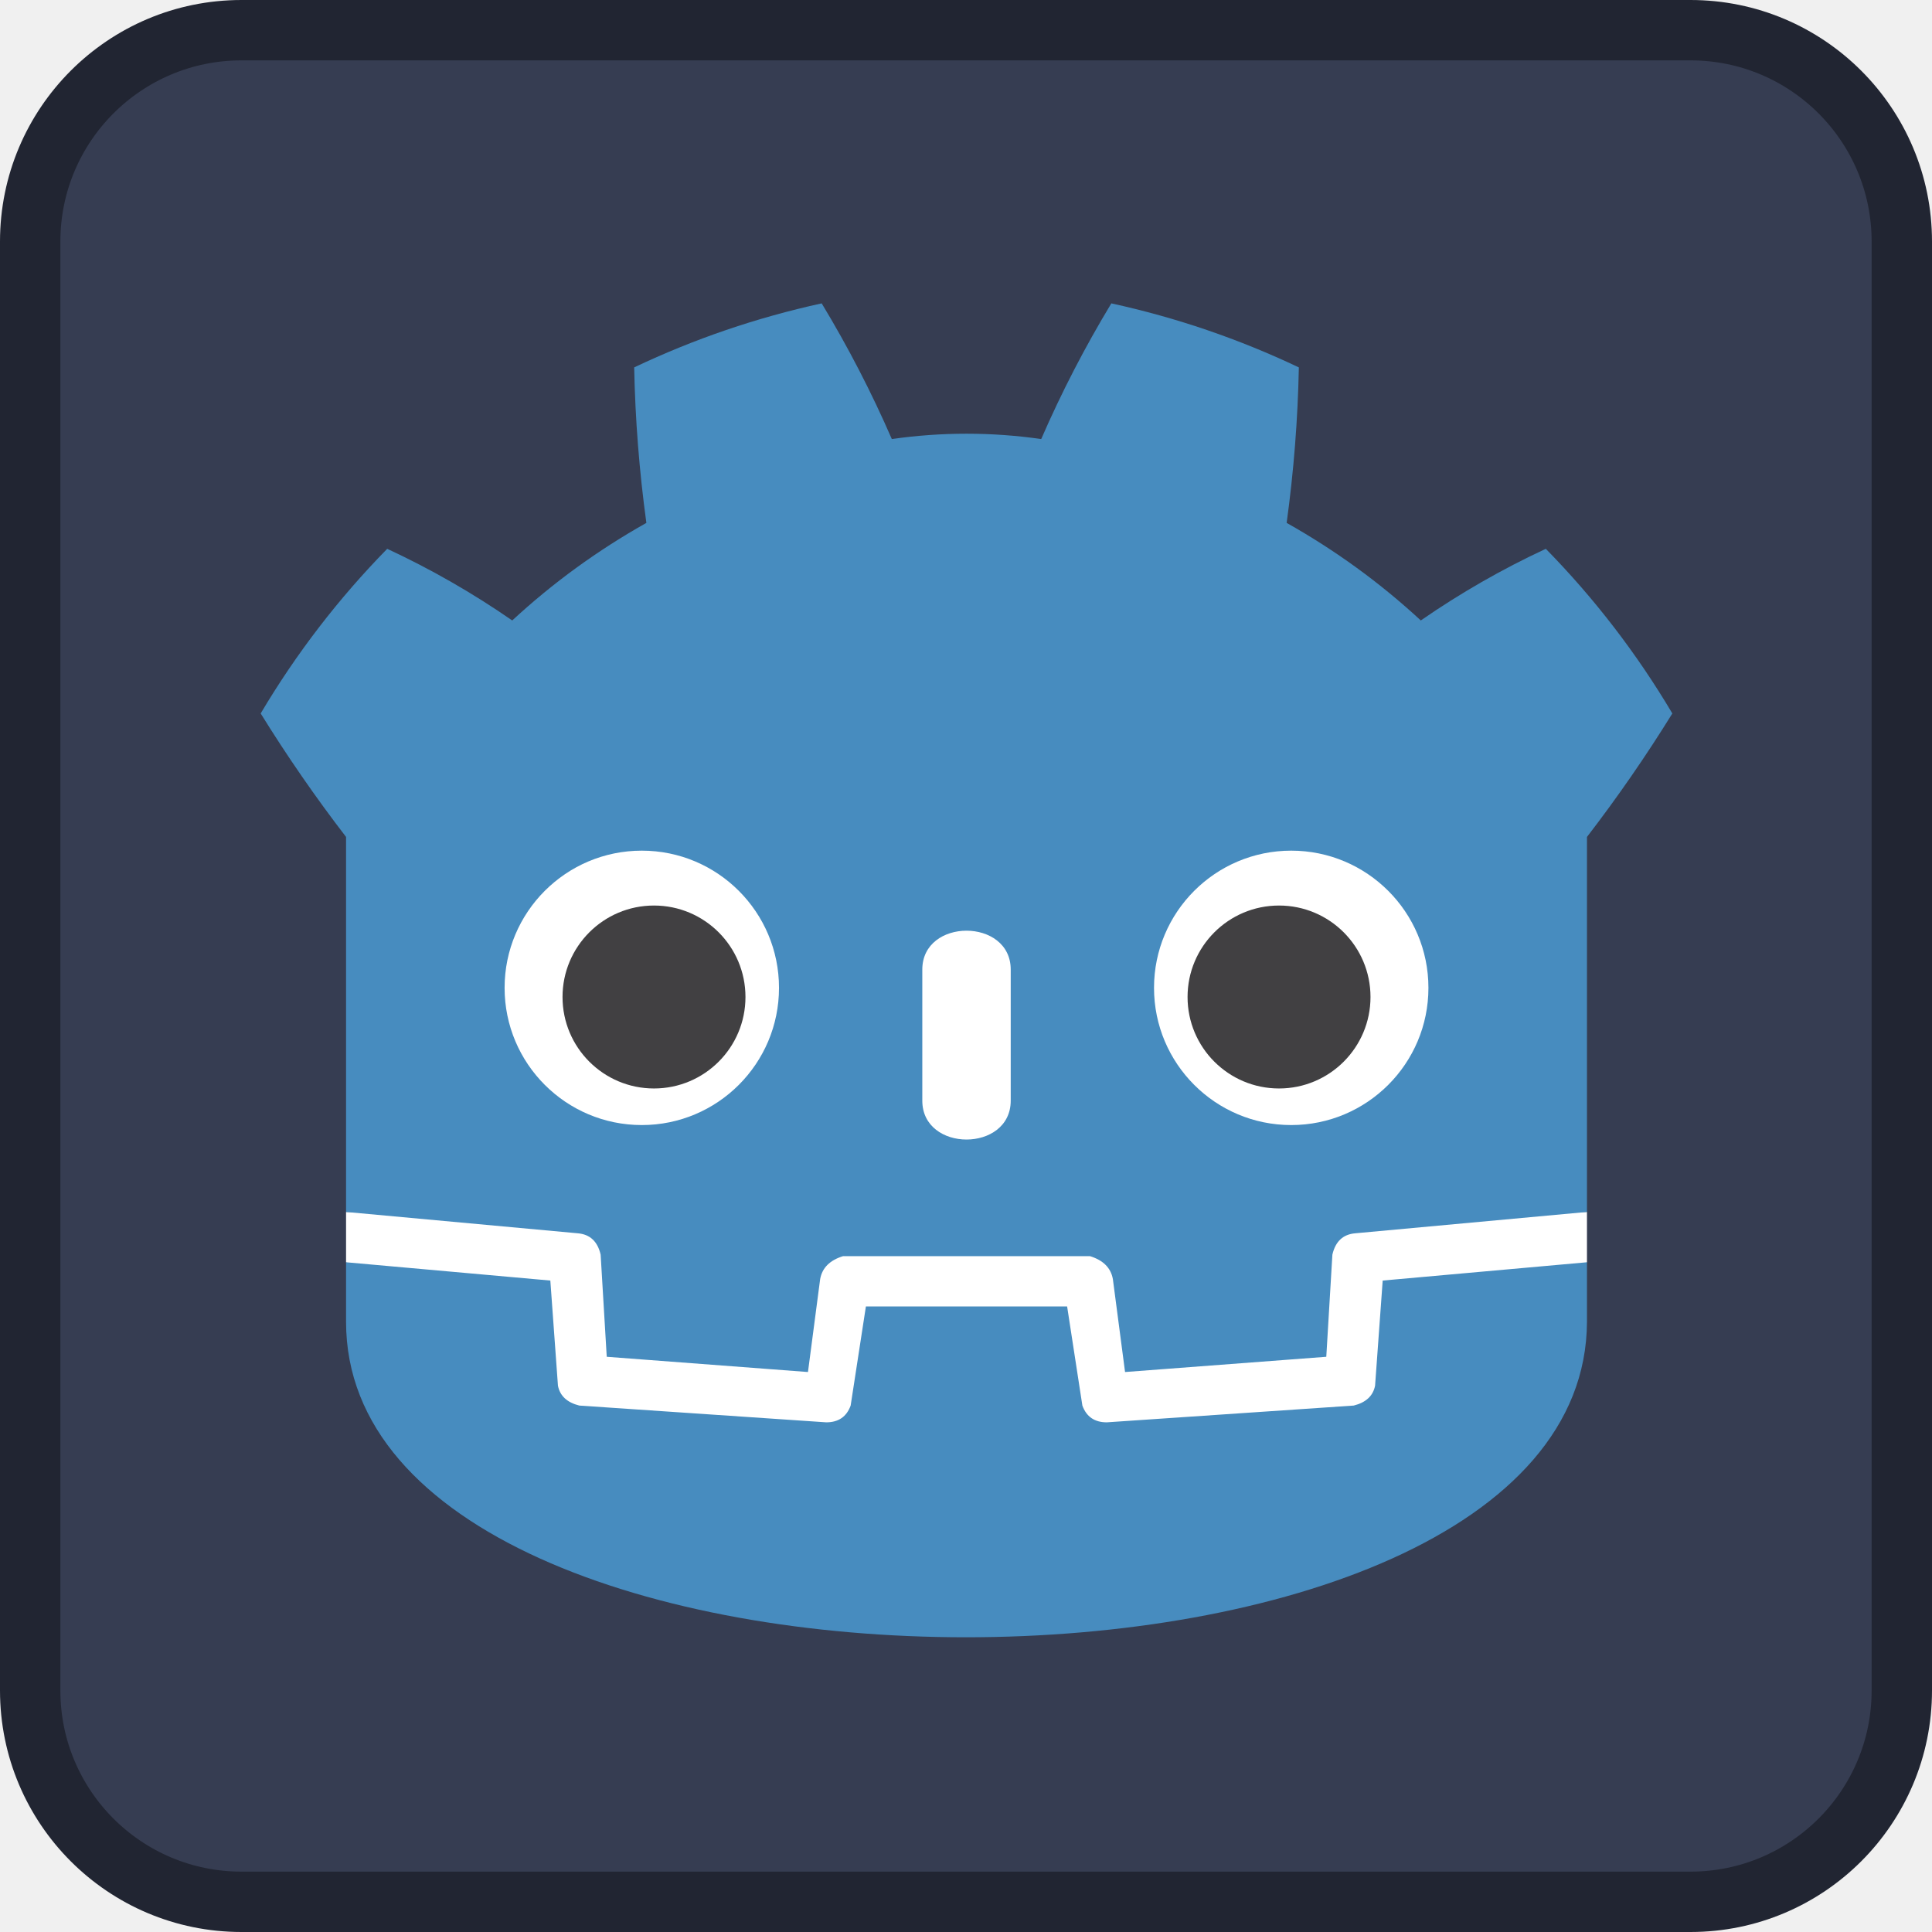
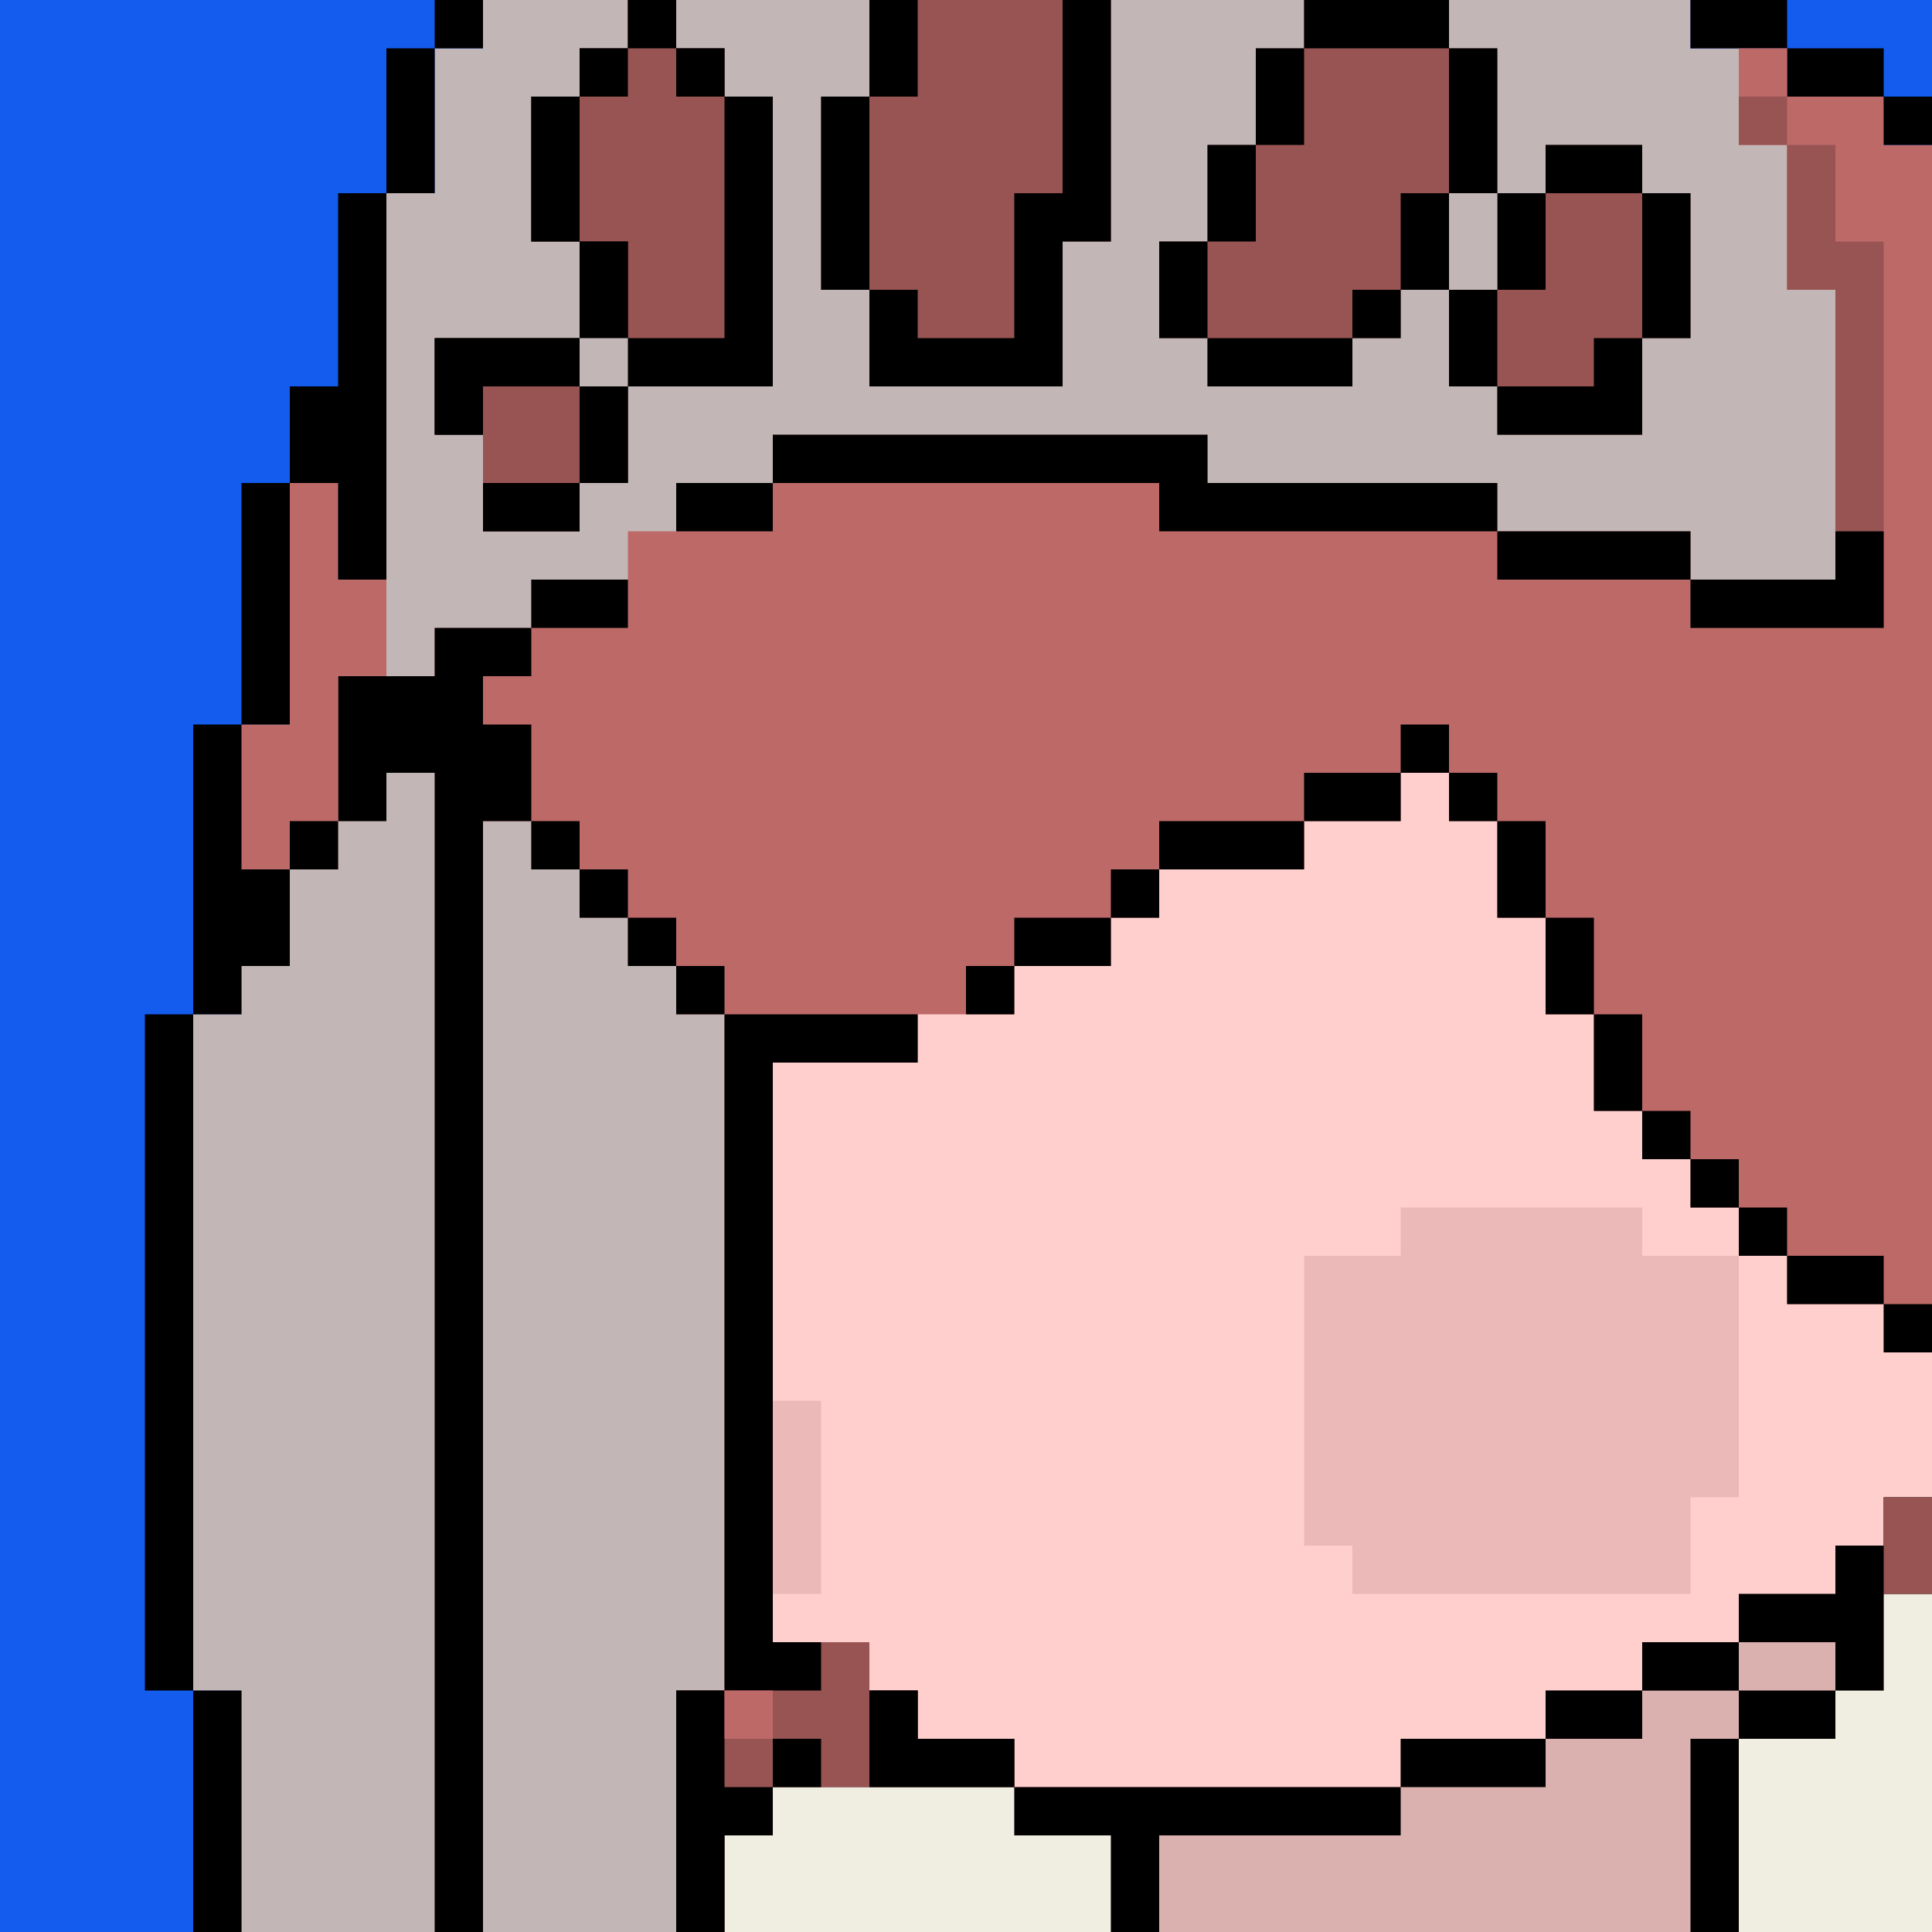
- <svg xmlns="http://www.w3.org/2000/svg" width="128" height="128">
-   <rect width="124" height="124" x="2" y="2" fill="#363d52" stroke="#212532" stroke-width="4" rx="14" />
-   <g fill="#fff" transform="translate(12.322 12.322)scale(.101)">
-     <path d="M105 673v33q407 354 814 0v-33z" />
-     <path fill="#478cbf" d="m105 673 152 14q12 1 15 14l4 67 132 10 8-61q2-11 15-15h162q13 4 15 15l8 61 132-10 4-67q3-13 15-14l152-14V427q30-39 56-81-35-59-83-108-43 20-82 47-40-37-88-64 7-51 8-102-59-28-123-42-26 43-46 89-49-7-98 0-20-46-46-89-64 14-123 42 1 51 8 102-48 27-88 64-39-27-82-47-48 49-83 108 26 42 56 81zm0 33v39c0 276 813 276 814 0v-39l-134 12-5 69q-2 10-14 13l-162 11q-12 0-16-11l-10-65H446l-10 65q-4 11-16 11l-162-11q-12-3-14-13l-5-69z" />
-     <path d="M483 600c0 34 58 34 58 0v-86c0-34-58-34-58 0z" />
-     <circle cx="725" cy="526" r="90" />
-     <circle cx="299" cy="526" r="90" />
-   </g>
-   <g fill="#414042" transform="translate(12.322 12.322)scale(.101)">
-     <circle cx="307" cy="532" r="60" />
-     <circle cx="717" cy="532" r="60" />
-   </g>
+ <svg xmlns="http://www.w3.org/2000/svg" version="1.1" width="320" height="320">
+   <path d="M0 0 C105.6 0 211.2 0 320 0 C320 105.6 320 211.2 320 320 C214.4 320 108.8 320 0 320 C0 214.4 0 108.8 0 0 Z " fill="#BD6968" transform="translate(0,0)" />
+   <path d="M0 0 C92.4 0 184.8 0 280 0 C280 2.64 280 5.28 280 8 C282.64 8 285.28 8 288 8 C288 13.28 288 18.56 288 24 C290.64 24 293.28 24 296 24 C296 31.92 296 39.84 296 48 C298.64 48 301.28 48 304 48 C304 63.84 304 79.68 304 96 C296.08 96 288.16 96 280 96 C280 93.36 280 90.72 280 88 C269.44 88 258.88 88 248 88 C248 85.36 248 82.72 248 80 C232.16 80 216.32 80 200 80 C200 77.36 200 74.72 200 72 C176.24 72 152.48 72 128 72 C128 74.64 128 77.28 128 80 C122.72 80 117.44 80 112 80 C112 82.64 112 85.28 112 88 C109.36 88 106.72 88 104 88 C104 90.64 104 93.28 104 96 C98.72 96 93.44 96 88 96 C88 98.64 88 101.28 88 104 C82.72 104 77.44 104 72 104 C72 106.64 72 109.28 72 112 C66.72 112 61.44 112 56 112 C56 119.92 56 127.84 56 136 C58.64 136 61.28 136 64 136 C64 133.36 64 130.72 64 128 C66.64 128 69.28 128 72 128 C72 191.36 72 254.72 72 320 C48.24 320 24.48 320 0 320 C0 214.4 0 108.8 0 0 Z " fill="#C2B7B6" transform="translate(0,0)" />
+   <path d="M0 0 C2.64 0 5.28 0 8 0 C8 2.64 8 5.28 8 8 C10.64 8 13.28 8 16 8 C16 13.28 16 18.56 16 24 C18.64 24 21.28 24 24 24 C24 29.28 24 34.56 24 40 C26.64 40 29.28 40 32 40 C32 45.28 32 50.56 32 56 C34.64 56 37.28 56 40 56 C40 58.64 40 61.28 40 64 C42.64 64 45.28 64 48 64 C48 66.64 48 69.28 48 72 C50.64 72 53.28 72 56 72 C56 74.64 56 77.28 56 80 C58.64 80 61.28 80 64 80 C64 82.64 64 85.28 64 88 C69.28 88 74.56 88 80 88 C80 90.64 80 93.28 80 96 C82.64 96 85.28 96 88 96 C88 103.92 88 111.84 88 120 C85.36 120 82.72 120 80 120 C80 122.64 80 125.28 80 128 C77.36 128 74.72 128 72 128 C72 130.64 72 133.28 72 136 C66.72 136 61.44 136 56 136 C56 138.64 56 141.28 56 144 C50.72 144 45.44 144 40 144 C40 146.64 40 149.28 40 152 C34.72 152 29.44 152 24 152 C24 154.64 24 157.28 24 160 C16.08 160 8.16 160 0 160 C0 162.64 0 165.28 0 168 C-21.12 168 -42.24 168 -64 168 C-64 165.36 -64 162.72 -64 160 C-69.28 160 -74.56 160 -80 160 C-80 157.36 -80 154.72 -80 152 C-82.64 152 -85.28 152 -88 152 C-88 149.36 -88 146.72 -88 144 C-93.28 144 -98.56 144 -104 144 C-104 112.32 -104 80.64 -104 48 C-96.08 48 -88.16 48 -80 48 C-80 45.36 -80 42.72 -80 40 C-74.72 40 -69.44 40 -64 40 C-64 37.36 -64 34.72 -64 32 C-58.72 32 -53.44 32 -48 32 C-48 29.36 -48 26.72 -48 24 C-45.36 24 -42.72 24 -40 24 C-40 21.36 -40 18.72 -40 16 C-32.08 16 -24.16 16 -16 16 C-16 13.36 -16 10.72 -16 8 C-10.72 8 -5.44 8 0 8 C0 5.36 0 2.72 0 0 Z " fill="#FFCFCD" transform="translate(232,128)" />
+   <path d="M0 0 C26.4 0 52.8 0 80 0 C80 2.64 80 5.28 80 8 C77.36 8 74.72 8 72 8 C72 15.92 72 23.84 72 32 C69.36 32 66.72 32 64 32 C64 53.12 64 74.24 64 96 C61.36 96 58.72 96 56 96 C56 90.72 56 85.44 56 80 C53.36 80 50.72 80 48 80 C48 93.2 48 106.4 48 120 C45.36 120 42.72 120 40 120 C40 127.92 40 135.84 40 144 C42.64 144 45.28 144 48 144 C48 149.28 48 154.56 48 160 C45.36 160 42.72 160 40 160 C40 162.64 40 165.28 40 168 C37.36 168 34.72 168 32 168 C32 204.96 32 241.92 32 280 C34.64 280 37.28 280 40 280 C40 293.2 40 306.4 40 320 C26.8 320 13.6 320 0 320 C0 214.4 0 108.8 0 0 Z " fill="#135CED" transform="translate(0,0)" />
+   <path d="M0 0 C2.64 0 5.28 0 8 0 C8 23.76 8 47.52 8 72 C-58 72 -124 72 -192 72 C-192 66.72 -192 61.44 -192 56 C-189.36 56 -186.72 56 -184 56 C-184 53.36 -184 50.72 -184 48 C-149.68 48 -115.36 48 -80 48 C-80 45.36 -80 42.72 -80 40 C-72.08 40 -64.16 40 -56 40 C-56 37.36 -56 34.72 -56 32 C-50.72 32 -45.44 32 -40 32 C-40 29.36 -40 26.72 -40 24 C-34.72 24 -29.44 24 -24 24 C-24 21.36 -24 18.72 -24 16 C-18.72 16 -13.44 16 -8 16 C-8 13.36 -8 10.72 -8 8 C-5.36 8 -2.72 8 0 8 C0 5.36 0 2.72 0 0 Z " fill="#DBB1AF" transform="translate(312,248)" />
+   <path d="M0 0 C2.64 0 5.28 0 8 0 C8 63.36 8 126.72 8 192 C-2.56 192 -13.12 192 -24 192 C-24 178.8 -24 165.6 -24 152 C-26.64 152 -29.28 152 -32 152 C-32 115.04 -32 78.08 -32 40 C-29.36 40 -26.72 40 -24 40 C-24 37.36 -24 34.72 -24 32 C-21.36 32 -18.72 32 -16 32 C-16 26.72 -16 21.44 -16 16 C-13.36 16 -10.72 16 -8 16 C-8 13.36 -8 10.72 -8 8 C-5.36 8 -2.72 8 0 8 C0 5.36 0 2.72 0 0 Z " fill="#C2B7B6" transform="translate(64,128)" />
+   <path d="M0 0 C2.64 0 5.28 0 8 0 C8 2.64 8 5.28 8 8 C10.64 8 13.28 8 16 8 C16 10.64 16 13.28 16 16 C18.64 16 21.28 16 24 16 C24 18.64 24 21.28 24 24 C26.64 24 29.28 24 32 24 C32 26.64 32 29.28 32 32 C34.64 32 37.28 32 40 32 C40 68.96 40 105.92 40 144 C37.36 144 34.72 144 32 144 C32 157.2 32 170.4 32 184 C21.44 184 10.88 184 0 184 C0 123.28 0 62.56 0 0 Z " fill="#C2B7B6" transform="translate(80,136)" />
+   <path d="M0 0 C13.2 0 26.4 0 40 0 C40 2.64 40 5.28 40 8 C45.28 8 50.56 8 56 8 C56 21.2 56 34.4 56 48 C53.36 48 50.72 48 48 48 C48 53.28 48 58.56 48 64 C29.52 64 11.04 64 -8 64 C-8 61.36 -8 58.72 -8 56 C-10.64 56 -13.28 56 -16 56 C-16 40.16 -16 24.32 -16 8 C-10.72 8 -5.44 8 0 8 C0 5.36 0 2.72 0 0 Z " fill="#EBB9B7" transform="translate(232,200)" />
+   <path d="M0 0 C7.92 0 15.84 0 24 0 C24 2.64 24 5.28 24 8 C26.64 8 29.28 8 32 8 C32 15.92 32 23.84 32 32 C34.64 32 37.28 32 40 32 C40 29.36 40 26.72 40 24 C45.28 24 50.56 24 56 24 C56 26.64 56 29.28 56 32 C58.64 32 61.28 32 64 32 C64 39.92 64 47.84 64 56 C61.36 56 58.72 56 56 56 C56 61.28 56 66.56 56 72 C48.08 72 40.16 72 32 72 C32 69.36 32 66.72 32 64 C29.36 64 26.72 64 24 64 C24 58.72 24 53.44 24 48 C21.36 48 18.72 48 16 48 C16 50.64 16 53.28 16 56 C13.36 56 10.72 56 8 56 C8 58.64 8 61.28 8 64 C0.08 64 -7.84 64 -16 64 C-16 61.36 -16 58.72 -16 56 C-18.64 56 -21.28 56 -24 56 C-24 50.72 -24 45.44 -24 40 C-21.36 40 -18.72 40 -16 40 C-16 34.72 -16 29.44 -16 24 C-13.36 24 -10.72 24 -8 24 C-8 18.72 -8 13.44 -8 8 C-5.36 8 -2.72 8 0 8 C0 5.36 0 2.72 0 0 Z " fill="#975453" transform="translate(216,0)" />
+   <path d="M0 0 C2.64 0 5.28 0 8 0 C8 2.64 8 5.28 8 8 C10.64 8 13.28 8 16 8 C16 10.64 16 13.28 16 16 C18.64 16 21.28 16 24 16 C24 31.84 24 47.68 24 64 C16.08 64 8.16 64 0 64 C0 69.28 0 74.56 0 80 C-2.64 80 -5.28 80 -8 80 C-8 82.64 -8 85.28 -8 88 C-13.28 88 -18.56 88 -24 88 C-24 82.72 -24 77.44 -24 72 C-26.64 72 -29.28 72 -32 72 C-32 66.72 -32 61.44 -32 56 C-24.08 56 -16.16 56 -8 56 C-8 50.72 -8 45.44 -8 40 C-10.64 40 -13.28 40 -16 40 C-16 32.08 -16 24.16 -16 16 C-13.36 16 -10.72 16 -8 16 C-8 13.36 -8 10.72 -8 8 C-5.36 8 -2.72 8 0 8 C0 5.36 0 2.72 0 0 Z " fill="#000000" transform="translate(104,0)" />
+   <path d="M0 0 C13.2 0 26.4 0 40 0 C40 13.2 40 26.4 40 40 C37.36 40 34.72 40 32 40 C32 47.92 32 55.84 32 64 C21.44 64 10.88 64 0 64 C0 58.72 0 53.44 0 48 C-2.64 48 -5.28 48 -8 48 C-8 37.44 -8 26.88 -8 16 C-5.36 16 -2.72 16 0 16 C0 10.72 0 5.44 0 0 Z " fill="#975453" transform="translate(144,0)" />
+   <path d="M0 0 C10.56 0 21.12 0 32 0 C32 2.64 32 5.28 32 8 C24.08 8 16.16 8 8 8 C8 39.68 8 71.36 8 104 C13.28 104 18.56 104 24 104 C24 106.64 24 109.28 24 112 C26.64 112 29.28 112 32 112 C32 114.64 32 117.28 32 120 C37.28 120 42.56 120 48 120 C48 122.64 48 125.28 48 128 C34.8 128 21.6 128 8 128 C8 130.64 8 133.28 8 136 C5.36 136 2.72 136 0 136 C0 141.28 0 146.56 0 152 C-2.64 152 -5.28 152 -8 152 C-8 138.8 -8 125.6 -8 112 C-5.36 112 -2.72 112 0 112 C0 75.04 0 38.08 0 0 Z " fill="#000000" transform="translate(120,168)" />
+   <path d="M0 0 C5.28 0 10.56 0 16 0 C16 2.64 16 5.28 16 8 C13.36 8 10.72 8 8 8 C8 10.64 8 13.28 8 16 C10.64 16 13.28 16 16 16 C16 21.28 16 26.56 16 32 C13.36 32 10.72 32 8 32 C8 92.72 8 153.44 8 216 C5.36 216 2.72 216 0 216 C0 152.64 0 89.28 0 24 C-2.64 24 -5.28 24 -8 24 C-8 26.64 -8 29.28 -8 32 C-10.64 32 -13.28 32 -16 32 C-16 24.08 -16 16.16 -16 8 C-10.72 8 -5.44 8 0 8 C0 5.36 0 2.72 0 0 Z " fill="#000000" transform="translate(72,104)" />
+   <path d="M0 0 C13.2 0 26.4 0 40 0 C40 2.64 40 5.28 40 8 C45.28 8 50.56 8 56 8 C56 13.28 56 18.56 56 24 C34.88 24 13.76 24 -8 24 C-8 18.72 -8 13.44 -8 8 C-5.36 8 -2.72 8 0 8 C0 5.36 0 2.72 0 0 Z " fill="#F0EDE1" transform="translate(128,296)" />
+   <path d="M0 0 C2.64 0 5.28 0 8 0 C8 18.48 8 36.96 8 56 C-2.56 56 -13.12 56 -24 56 C-24 45.44 -24 34.88 -24 24 C-18.72 24 -13.44 24 -8 24 C-8 21.36 -8 18.72 -8 16 C-5.36 16 -2.72 16 0 16 C0 10.72 0 5.44 0 0 Z " fill="#F0EDE1" transform="translate(312,264)" />
+   <path d="M0 0 C2.64 0 5.28 0 8 0 C8 2.64 8 5.28 8 8 C10.64 8 13.28 8 16 8 C16 23.84 16 39.68 16 56 C10.72 56 5.44 56 0 56 C0 50.72 0 45.44 0 40 C-5.28 40 -10.56 40 -16 40 C-16 32.08 -16 24.16 -16 16 C-13.36 16 -10.72 16 -8 16 C-8 13.36 -8 10.72 -8 8 C-5.36 8 -2.72 8 0 8 C0 5.36 0 2.72 0 0 Z " fill="#975453" transform="translate(104,0)" />
+   <path d="M0 0 C2.64 0 5.28 0 8 0 C8 2.64 8 5.28 8 8 C10.64 8 13.28 8 16 8 C16 10.64 16 13.28 16 16 C21.28 16 26.56 16 32 16 C32 18.64 32 21.28 32 24 C18.8 24 5.6 24 -8 24 C-8 26.64 -8 29.28 -8 32 C-10.64 32 -13.28 32 -16 32 C-16 37.28 -16 42.56 -16 48 C-18.64 48 -21.28 48 -24 48 C-24 34.8 -24 21.6 -24 8 C-16.08 8 -8.16 8 0 8 C0 5.36 0 2.72 0 0 Z " fill="#975453" transform="translate(136,272)" />
+   <path d="M0 0 C23.76 0 47.52 0 72 0 C72 2.64 72 5.28 72 8 C87.84 8 103.68 8 120 8 C120 10.64 120 13.28 120 16 C101.52 16 83.04 16 64 16 C64 13.36 64 10.72 64 8 C42.88 8 21.76 8 0 8 C0 5.36 0 2.72 0 0 Z " fill="#000000" transform="translate(128,72)" />
+   <path d="M0 0 C2.64 0 5.28 0 8 0 C8 36.96 8 73.92 8 112 C5.36 112 2.72 112 0 112 C0 75.04 0 38.08 0 0 Z " fill="#000000" transform="translate(24,168)" />
+   <path d="M0 0 C2.64 0 5.28 0 8 0 C8 5.28 8 10.56 8 16 C10.64 16 13.28 16 16 16 C16 37.12 16 58.24 16 80 C5.44 80 -5.12 80 -16 80 C-16 77.36 -16 74.72 -16 72 C-8.08 72 -0.16 72 8 72 C8 56.16 8 40.32 8 24 C5.36 24 2.72 24 0 24 C0 16.08 0 8.16 0 0 Z " fill="#975453" transform="translate(296,24)" />
+   <path d="M0 0 C2.64 0 5.28 0 8 0 C8 5.28 8 10.56 8 16 C5.36 16 2.72 16 0 16 C0 21.28 0 26.56 0 32 C-2.64 32 -5.28 32 -8 32 C-8 34.64 -8 37.28 -8 40 C-13.28 40 -18.56 40 -24 40 C-24 37.36 -24 34.72 -24 32 C-29.28 32 -34.56 32 -40 32 C-40 29.36 -40 26.72 -40 24 C-34.72 24 -29.44 24 -24 24 C-24 21.36 -24 18.72 -24 16 C-18.72 16 -13.44 16 -8 16 C-8 13.36 -8 10.72 -8 8 C-5.36 8 -2.72 8 0 8 C0 5.36 0 2.72 0 0 Z " fill="#000000" transform="translate(312,248)" />
+   <path d="M0 0 C2.64 0 5.28 0 8 0 C8 5.28 8 10.56 8 16 C10.64 16 13.28 16 16 16 C16 21.28 16 26.56 16 32 C13.36 32 10.72 32 8 32 C8 42.56 8 53.12 8 64 C2.72 64 -2.56 64 -8 64 C-8 56.08 -8 48.16 -8 40 C-5.36 40 -2.72 40 0 40 C0 26.8 0 13.6 0 0 Z " fill="#BD6968" transform="translate(48,80)" />
+   <path d="M0 0 C2.64 0 5.28 0 8 0 C8 13.2 8 26.4 8 40 C5.36 40 2.72 40 0 40 C0 47.92 0 55.84 0 64 C-10.56 64 -21.12 64 -32 64 C-32 58.72 -32 53.44 -32 48 C-29.36 48 -26.72 48 -24 48 C-24 50.64 -24 53.28 -24 56 C-18.72 56 -13.44 56 -8 56 C-8 48.08 -8 40.16 -8 32 C-5.36 32 -2.72 32 0 32 C0 21.44 0 10.88 0 0 Z " fill="#000000" transform="translate(176,0)" />
+   <path d="M0 0 C21.12 0 42.24 0 64 0 C64 2.64 64 5.28 64 8 C50.8 8 37.6 8 24 8 C24 13.28 24 18.56 24 24 C21.36 24 18.72 24 16 24 C16 18.72 16 13.44 16 8 C10.72 8 5.44 8 0 8 C0 5.36 0 2.72 0 0 Z " fill="#000000" transform="translate(168,296)" />
+   <path d="M0 0 C2.64 0 5.28 0 8 0 C8 21.12 8 42.24 8 64 C5.36 64 2.72 64 0 64 C0 58.72 0 53.44 0 48 C-2.64 48 -5.28 48 -8 48 C-8 42.72 -8 37.44 -8 32 C-5.36 32 -2.72 32 0 32 C0 21.44 0 10.88 0 0 Z " fill="#000000" transform="translate(56,32)" />
+   <path d="M0 0 C13.2 0 26.4 0 40 0 C40 7.92 40 15.84 40 24 C37.36 24 34.72 24 32 24 C32 21.36 32 18.72 32 16 C26.72 16 21.44 16 16 16 C16 13.36 16 10.72 16 8 C10.72 8 5.44 8 0 8 C0 5.36 0 2.72 0 0 Z " fill="#135CED" transform="translate(280,0)" />
+   <path d="M0 0 C2.64 0 5.28 0 8 0 C8 7.92 8 15.84 8 24 C10.64 24 13.28 24 16 24 C16 29.28 16 34.56 16 40 C13.36 40 10.72 40 8 40 C8 42.64 8 45.28 8 48 C5.36 48 2.72 48 0 48 C0 32.16 0 16.32 0 0 Z " fill="#000000" transform="translate(32,120)" />
+   <path d="M0 0 C2.64 0 5.28 0 8 0 C8 5.28 8 10.56 8 16 C10.64 16 13.28 16 16 16 C16 18.64 16 21.28 16 24 C13.36 24 10.72 24 8 24 C8 29.28 8 34.56 8 40 C5.36 40 2.72 40 0 40 C0 26.8 0 13.6 0 0 Z " fill="#000000" transform="translate(112,280)" />
+   <path d="M0 0 C10.56 0 21.12 0 32 0 C32 5.28 32 10.56 32 16 C26.72 16 21.44 16 16 16 C16 13.36 16 10.72 16 8 C10.72 8 5.44 8 0 8 C0 5.36 0 2.72 0 0 Z " fill="#DBB1AF" transform="translate(272,272)" />
+   <path d="M0 0 C5.28 0 10.56 0 16 0 C16 7.92 16 15.84 16 24 C10.72 24 5.44 24 0 24 C0 16.08 0 8.16 0 0 Z " fill="#975453" transform="translate(80,64)" />
+   <path d="M0 0 C2.64 0 5.28 0 8 0 C8 13.2 8 26.4 8 40 C5.36 40 2.72 40 0 40 C0 26.8 0 13.6 0 0 Z " fill="#000000" transform="translate(32,280)" />
+   <path d="M0 0 C2.64 0 5.28 0 8 0 C8 5.28 8 10.56 8 16 C-2.56 16 -13.12 16 -24 16 C-24 13.36 -24 10.72 -24 8 C-16.08 8 -8.16 8 0 8 C0 5.36 0 2.72 0 0 Z " fill="#000000" transform="translate(304,88)" />
+   <path d="M0 0 C2.64 0 5.28 0 8 0 C8 13.2 8 26.4 8 40 C5.36 40 2.72 40 0 40 C0 26.8 0 13.6 0 0 Z " fill="#000000" transform="translate(40,80)" />
+   <path d="M0 0 C2.64 0 5.28 0 8 0 C8 10.56 8 21.12 8 32 C5.36 32 2.72 32 0 32 C0 21.44 0 10.88 0 0 Z " fill="#000000" transform="translate(280,288)" />
+   <path d="M0 0 C2.64 0 5.28 0 8 0 C8 2.64 8 5.28 8 8 C13.28 8 18.56 8 24 8 C24 10.64 24 13.28 24 16 C16.08 16 8.16 16 0 16 C0 10.72 0 5.44 0 0 Z " fill="#000000" transform="translate(144,280)" />
+   <path d="M0 0 C2.64 0 5.28 0 8 0 C8 10.56 8 21.12 8 32 C5.36 32 2.72 32 0 32 C0 21.44 0 10.88 0 0 Z " fill="#EBB9B7" transform="translate(128,232)" />
+   <path d="M0 0 C10.56 0 21.12 0 32 0 C32 2.64 32 5.28 32 8 C21.44 8 10.88 8 0 8 C0 5.36 0 2.72 0 0 Z " fill="#000000" transform="translate(248,88)" />
+   <path d="M0 0 C2.64 0 5.28 0 8 0 C8 5.28 8 10.56 8 16 C0.08 16 -7.84 16 -16 16 C-16 13.36 -16 10.72 -16 8 C-10.72 8 -5.44 8 0 8 C0 5.36 0 2.72 0 0 Z " fill="#000000" transform="translate(264,56)" />
+   <path d="M0 0 C7.92 0 15.84 0 24 0 C24 2.64 24 5.28 24 8 C18.72 8 13.44 8 8 8 C8 10.64 8 13.28 8 16 C5.36 16 2.72 16 0 16 C0 10.72 0 5.44 0 0 Z " fill="#000000" transform="translate(72,56)" />
+   <path d="M0 0 C2.64 0 5.28 0 8 0 C8 10.56 8 21.12 8 32 C5.36 32 2.72 32 0 32 C0 21.44 0 10.88 0 0 Z " fill="#000000" transform="translate(136,16)" />
+   <path d="M0 0 C7.92 0 15.84 0 24 0 C24 2.64 24 5.28 24 8 C16.08 8 8.16 8 0 8 C0 5.36 0 2.72 0 0 Z " fill="#000000" transform="translate(232,288)" />
+   <path d="M0 0 C7.92 0 15.84 0 24 0 C24 2.64 24 5.28 24 8 C16.08 8 8.16 8 0 8 C0 5.36 0 2.72 0 0 Z " fill="#000000" transform="translate(192,136)" />
+   <path d="M0 0 C7.92 0 15.84 0 24 0 C24 2.64 24 5.28 24 8 C16.08 8 8.16 8 0 8 C0 5.36 0 2.72 0 0 Z " fill="#000000" transform="translate(200,56)" />
+   <path d="M0 0 C2.64 0 5.28 0 8 0 C8 7.92 8 15.84 8 24 C5.36 24 2.72 24 0 24 C0 16.08 0 8.16 0 0 Z " fill="#000000" transform="translate(272,32)" />
+   <path d="M0 0 C2.64 0 5.28 0 8 0 C8 7.92 8 15.84 8 24 C5.36 24 2.72 24 0 24 C0 16.08 0 8.16 0 0 Z " fill="#000000" transform="translate(88,16)" />
+   <path d="M0 0 C2.64 0 5.28 0 8 0 C8 7.92 8 15.84 8 24 C5.36 24 2.72 24 0 24 C0 16.08 0 8.16 0 0 Z " fill="#000000" transform="translate(240,8)" />
+   <path d="M0 0 C2.64 0 5.28 0 8 0 C8 7.92 8 15.84 8 24 C5.36 24 2.72 24 0 24 C0 16.08 0 8.16 0 0 Z " fill="#000000" transform="translate(64,8)" />
+   <path d="M0 0 C7.92 0 15.84 0 24 0 C24 2.64 24 5.28 24 8 C16.08 8 8.16 8 0 8 C0 5.36 0 2.72 0 0 Z " fill="#000000" transform="translate(216,0)" />
+   <path d="M0 0 C5.28 0 10.56 0 16 0 C16 2.64 16 5.28 16 8 C10.72 8 5.44 8 0 8 C0 5.36 0 2.72 0 0 Z " fill="#000000" transform="translate(288,280)" />
+   <path d="M0 0 C5.28 0 10.56 0 16 0 C16 2.64 16 5.28 16 8 C10.72 8 5.44 8 0 8 C0 5.36 0 2.72 0 0 Z " fill="#000000" transform="translate(256,280)" />
+   <path d="M0 0 C5.28 0 10.56 0 16 0 C16 2.64 16 5.28 16 8 C10.72 8 5.44 8 0 8 C0 5.36 0 2.72 0 0 Z " fill="#000000" transform="translate(272,272)" />
+   <path d="M0 0 C2.64 0 5.28 0 8 0 C8 5.28 8 10.56 8 16 C5.36 16 2.72 16 0 16 C0 10.72 0 5.44 0 0 Z " fill="#975453" transform="translate(312,248)" />
+   <path d="M0 0 C5.28 0 10.56 0 16 0 C16 2.64 16 5.28 16 8 C10.72 8 5.44 8 0 8 C0 5.36 0 2.72 0 0 Z " fill="#000000" transform="translate(296,208)" />
+   <path d="M0 0 C2.64 0 5.28 0 8 0 C8 5.28 8 10.56 8 16 C5.36 16 2.72 16 0 16 C0 10.72 0 5.44 0 0 Z " fill="#000000" transform="translate(264,168)" />
+   <path d="M0 0 C2.64 0 5.28 0 8 0 C8 5.28 8 10.56 8 16 C5.36 16 2.72 16 0 16 C0 10.72 0 5.44 0 0 Z " fill="#000000" transform="translate(256,152)" />
+   <path d="M0 0 C5.28 0 10.56 0 16 0 C16 2.64 16 5.28 16 8 C10.72 8 5.44 8 0 8 C0 5.36 0 2.72 0 0 Z " fill="#000000" transform="translate(168,152)" />
+   <path d="M0 0 C2.64 0 5.28 0 8 0 C8 5.28 8 10.56 8 16 C5.36 16 2.72 16 0 16 C0 10.72 0 5.44 0 0 Z " fill="#000000" transform="translate(248,136)" />
+   <path d="M0 0 C5.28 0 10.56 0 16 0 C16 2.64 16 5.28 16 8 C10.72 8 5.44 8 0 8 C0 5.36 0 2.72 0 0 Z " fill="#000000" transform="translate(216,128)" />
+   <path d="M0 0 C5.28 0 10.56 0 16 0 C16 2.64 16 5.28 16 8 C10.72 8 5.44 8 0 8 C0 5.36 0 2.72 0 0 Z " fill="#000000" transform="translate(88,96)" />
+   <path d="M0 0 C5.28 0 10.56 0 16 0 C16 2.64 16 5.28 16 8 C10.72 8 5.44 8 0 8 C0 5.36 0 2.72 0 0 Z " fill="#000000" transform="translate(112,80)" />
+   <path d="M0 0 C5.28 0 10.56 0 16 0 C16 2.64 16 5.28 16 8 C10.72 8 5.44 8 0 8 C0 5.36 0 2.72 0 0 Z " fill="#000000" transform="translate(80,80)" />
+   <path d="M0 0 C2.64 0 5.28 0 8 0 C8 5.28 8 10.56 8 16 C5.36 16 2.72 16 0 16 C0 10.72 0 5.44 0 0 Z " fill="#000000" transform="translate(96,64)" />
+   <path d="M0 0 C2.64 0 5.28 0 8 0 C8 5.28 8 10.56 8 16 C5.36 16 2.72 16 0 16 C0 10.72 0 5.44 0 0 Z " fill="#000000" transform="translate(240,48)" />
+   <path d="M0 0 C2.64 0 5.28 0 8 0 C8 5.28 8 10.56 8 16 C5.36 16 2.72 16 0 16 C0 10.72 0 5.44 0 0 Z " fill="#000000" transform="translate(192,40)" />
+   <path d="M0 0 C2.64 0 5.28 0 8 0 C8 5.28 8 10.56 8 16 C5.36 16 2.72 16 0 16 C0 10.72 0 5.44 0 0 Z " fill="#000000" transform="translate(96,40)" />
+   <path d="M0 0 C2.64 0 5.28 0 8 0 C8 5.28 8 10.56 8 16 C5.36 16 2.72 16 0 16 C0 10.72 0 5.44 0 0 Z " fill="#000000" transform="translate(248,32)" />
+   <path d="M0 0 C2.64 0 5.28 0 8 0 C8 5.28 8 10.56 8 16 C5.36 16 2.72 16 0 16 C0 10.72 0 5.44 0 0 Z " fill="#C2B7B6" transform="translate(240,32)" />
+   <path d="M0 0 C2.64 0 5.28 0 8 0 C8 5.28 8 10.56 8 16 C5.36 16 2.72 16 0 16 C0 10.72 0 5.44 0 0 Z " fill="#000000" transform="translate(232,32)" />
+   <path d="M0 0 C5.28 0 10.56 0 16 0 C16 2.64 16 5.28 16 8 C10.72 8 5.44 8 0 8 C0 5.36 0 2.72 0 0 Z " fill="#000000" transform="translate(256,24)" />
+   <path d="M0 0 C2.64 0 5.28 0 8 0 C8 5.28 8 10.56 8 16 C5.36 16 2.72 16 0 16 C0 10.72 0 5.44 0 0 Z " fill="#000000" transform="translate(200,24)" />
+   <path d="M0 0 C2.64 0 5.28 0 8 0 C8 5.28 8 10.56 8 16 C5.36 16 2.72 16 0 16 C0 10.72 0 5.44 0 0 Z " fill="#975453" transform="translate(288,8)" />
+   <path d="M0 0 C5.28 0 10.56 0 16 0 C16 2.64 16 5.28 16 8 C10.72 8 5.44 8 0 8 C0 5.36 0 2.72 0 0 Z " fill="#000000" transform="translate(296,8)" />
+   <path d="M0 0 C2.64 0 5.28 0 8 0 C8 5.28 8 10.56 8 16 C5.36 16 2.72 16 0 16 C0 10.72 0 5.44 0 0 Z " fill="#000000" transform="translate(208,8)" />
+   <path d="M0 0 C5.28 0 10.56 0 16 0 C16 2.64 16 5.28 16 8 C10.72 8 5.44 8 0 8 C0 5.36 0 2.72 0 0 Z " fill="#000000" transform="translate(280,0)" />
+   <path d="M0 0 C2.64 0 5.28 0 8 0 C8 5.28 8 10.56 8 16 C5.36 16 2.72 16 0 16 C0 10.72 0 5.44 0 0 Z " fill="#000000" transform="translate(144,0)" />
+   <path d="M0 0 C2.64 0 5.28 0 8 0 C8 2.64 8 5.28 8 8 C5.36 8 2.72 8 0 8 C0 5.36 0 2.72 0 0 Z " fill="#000000" transform="translate(128,288)" />
+   <path d="M0 0 C2.64 0 5.28 0 8 0 C8 2.64 8 5.28 8 8 C5.36 8 2.72 8 0 8 C0 5.36 0 2.72 0 0 Z " fill="#BD6968" transform="translate(120,280)" />
+   <path d="M0 0 C2.64 0 5.28 0 8 0 C8 2.64 8 5.28 8 8 C5.36 8 2.72 8 0 8 C0 5.36 0 2.72 0 0 Z " fill="#000000" transform="translate(312,216)" />
+   <path d="M0 0 C2.64 0 5.28 0 8 0 C8 2.64 8 5.28 8 8 C5.36 8 2.72 8 0 8 C0 5.36 0 2.72 0 0 Z " fill="#000000" transform="translate(288,200)" />
+   <path d="M0 0 C2.64 0 5.28 0 8 0 C8 2.64 8 5.28 8 8 C5.36 8 2.72 8 0 8 C0 5.36 0 2.72 0 0 Z " fill="#000000" transform="translate(280,192)" />
+   <path d="M0 0 C2.64 0 5.28 0 8 0 C8 2.64 8 5.28 8 8 C5.36 8 2.72 8 0 8 C0 5.36 0 2.72 0 0 Z " fill="#000000" transform="translate(272,184)" />
+   <path d="M0 0 C2.64 0 5.28 0 8 0 C8 2.64 8 5.28 8 8 C5.36 8 2.72 8 0 8 C0 5.36 0 2.72 0 0 Z " fill="#000000" transform="translate(160,160)" />
+   <path d="M0 0 C2.64 0 5.28 0 8 0 C8 2.64 8 5.28 8 8 C5.36 8 2.72 8 0 8 C0 5.36 0 2.72 0 0 Z " fill="#000000" transform="translate(112,160)" />
+   <path d="M0 0 C2.64 0 5.28 0 8 0 C8 2.64 8 5.28 8 8 C5.36 8 2.72 8 0 8 C0 5.36 0 2.72 0 0 Z " fill="#000000" transform="translate(104,152)" />
+   <path d="M0 0 C2.64 0 5.28 0 8 0 C8 2.64 8 5.28 8 8 C5.36 8 2.72 8 0 8 C0 5.36 0 2.72 0 0 Z " fill="#000000" transform="translate(184,144)" />
+   <path d="M0 0 C2.64 0 5.28 0 8 0 C8 2.64 8 5.28 8 8 C5.36 8 2.72 8 0 8 C0 5.36 0 2.72 0 0 Z " fill="#000000" transform="translate(96,144)" />
+   <path d="M0 0 C2.64 0 5.28 0 8 0 C8 2.64 8 5.28 8 8 C5.36 8 2.72 8 0 8 C0 5.36 0 2.72 0 0 Z " fill="#000000" transform="translate(88,136)" />
+   <path d="M0 0 C2.64 0 5.28 0 8 0 C8 2.64 8 5.28 8 8 C5.36 8 2.72 8 0 8 C0 5.36 0 2.72 0 0 Z " fill="#000000" transform="translate(48,136)" />
+   <path d="M0 0 C2.64 0 5.28 0 8 0 C8 2.64 8 5.28 8 8 C5.36 8 2.72 8 0 8 C0 5.36 0 2.72 0 0 Z " fill="#000000" transform="translate(240,128)" />
+   <path d="M0 0 C2.64 0 5.28 0 8 0 C8 2.64 8 5.28 8 8 C5.36 8 2.72 8 0 8 C0 5.36 0 2.72 0 0 Z " fill="#000000" transform="translate(232,120)" />
+   <path d="M0 0 C2.64 0 5.28 0 8 0 C8 2.64 8 5.28 8 8 C5.36 8 2.72 8 0 8 C0 5.36 0 2.72 0 0 Z " fill="#C2B7B6" transform="translate(96,56)" />
+   <path d="M0 0 C2.64 0 5.28 0 8 0 C8 2.64 8 5.28 8 8 C5.36 8 2.72 8 0 8 C0 5.36 0 2.72 0 0 Z " fill="#000000" transform="translate(224,48)" />
+   <path d="M0 0 C2.64 0 5.28 0 8 0 C8 2.64 8 5.28 8 8 C5.36 8 2.72 8 0 8 C0 5.36 0 2.72 0 0 Z " fill="#000000" transform="translate(312,16)" />
+   <path d="M0 0 C2.64 0 5.28 0 8 0 C8 2.64 8 5.28 8 8 C5.36 8 2.72 8 0 8 C0 5.36 0 2.72 0 0 Z " fill="#BD6968" transform="translate(288,8)" />
+   <path d="M0 0 C2.64 0 5.28 0 8 0 C8 2.64 8 5.28 8 8 C5.36 8 2.72 8 0 8 C0 5.36 0 2.72 0 0 Z " fill="#000000" transform="translate(112,8)" />
+   <path d="M0 0 C2.64 0 5.28 0 8 0 C8 2.64 8 5.28 8 8 C5.36 8 2.72 8 0 8 C0 5.36 0 2.72 0 0 Z " fill="#000000" transform="translate(96,8)" />
+   <path d="M0 0 C2.64 0 5.28 0 8 0 C8 2.64 8 5.28 8 8 C5.36 8 2.72 8 0 8 C0 5.36 0 2.72 0 0 Z " fill="#000000" transform="translate(104,0)" />
+   <path d="M0 0 C2.64 0 5.28 0 8 0 C8 2.64 8 5.28 8 8 C5.36 8 2.72 8 0 8 C0 5.36 0 2.72 0 0 Z " fill="#000000" transform="translate(72,0)" />
</svg>
